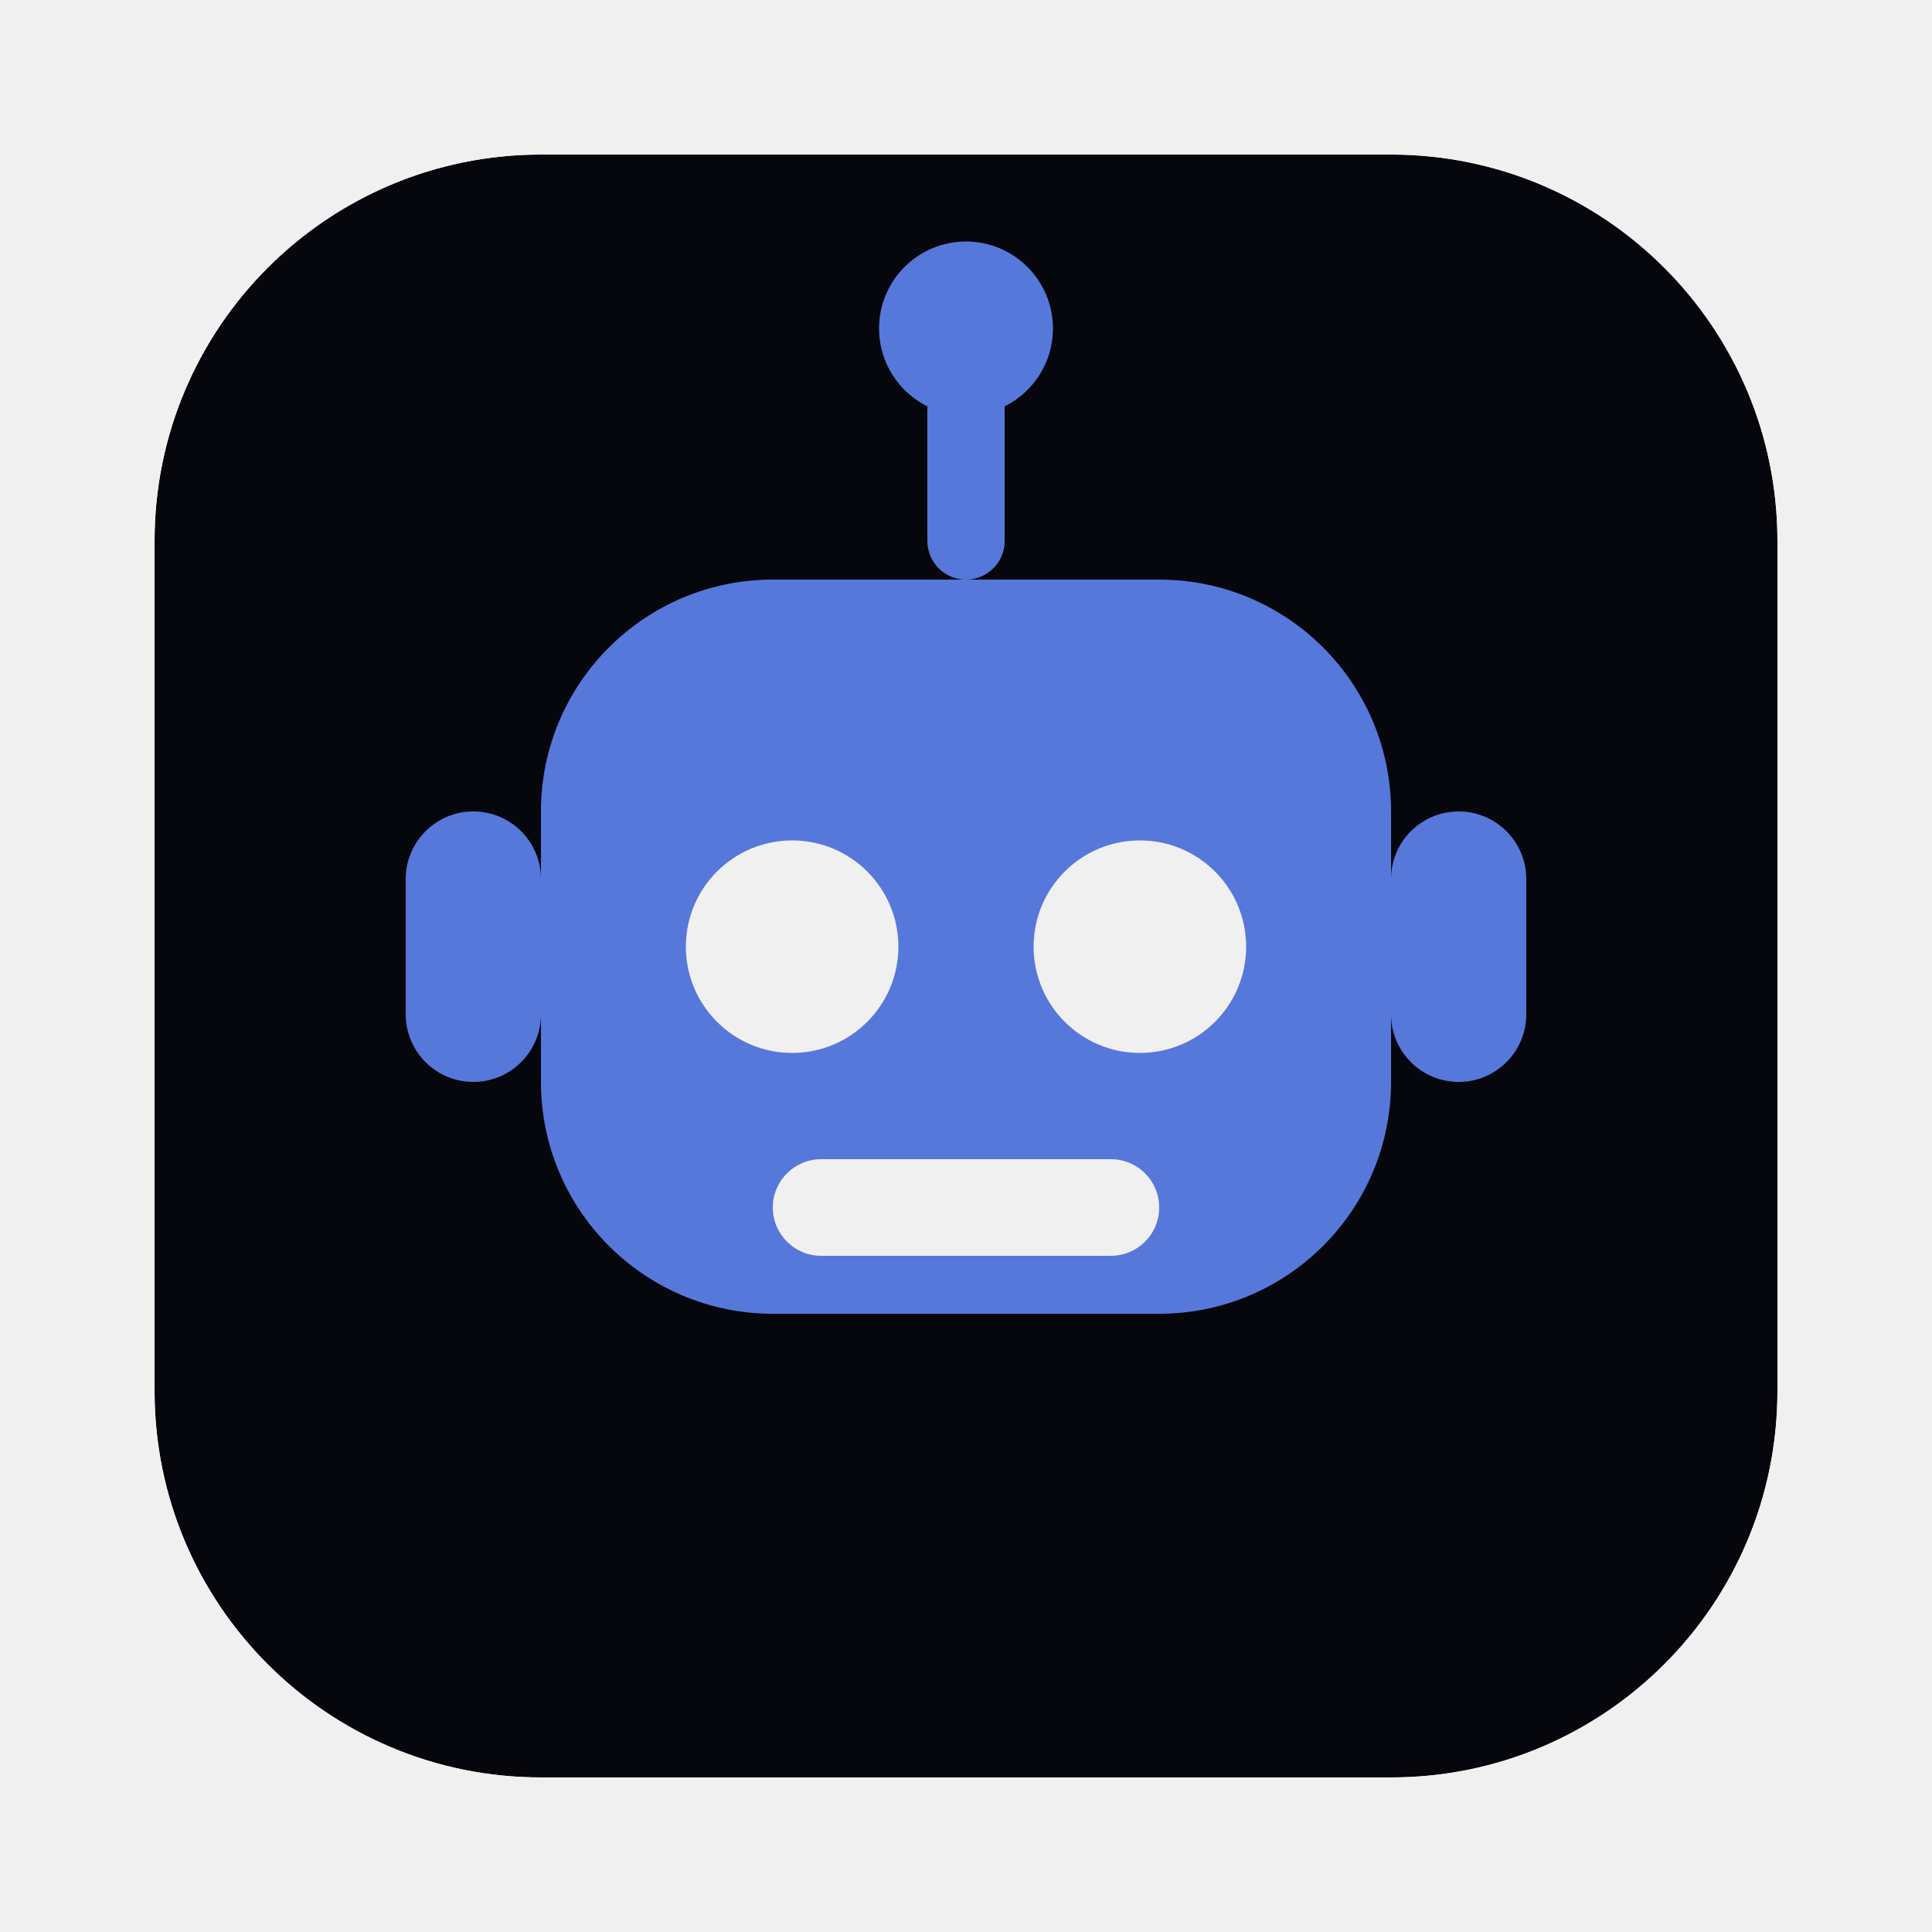
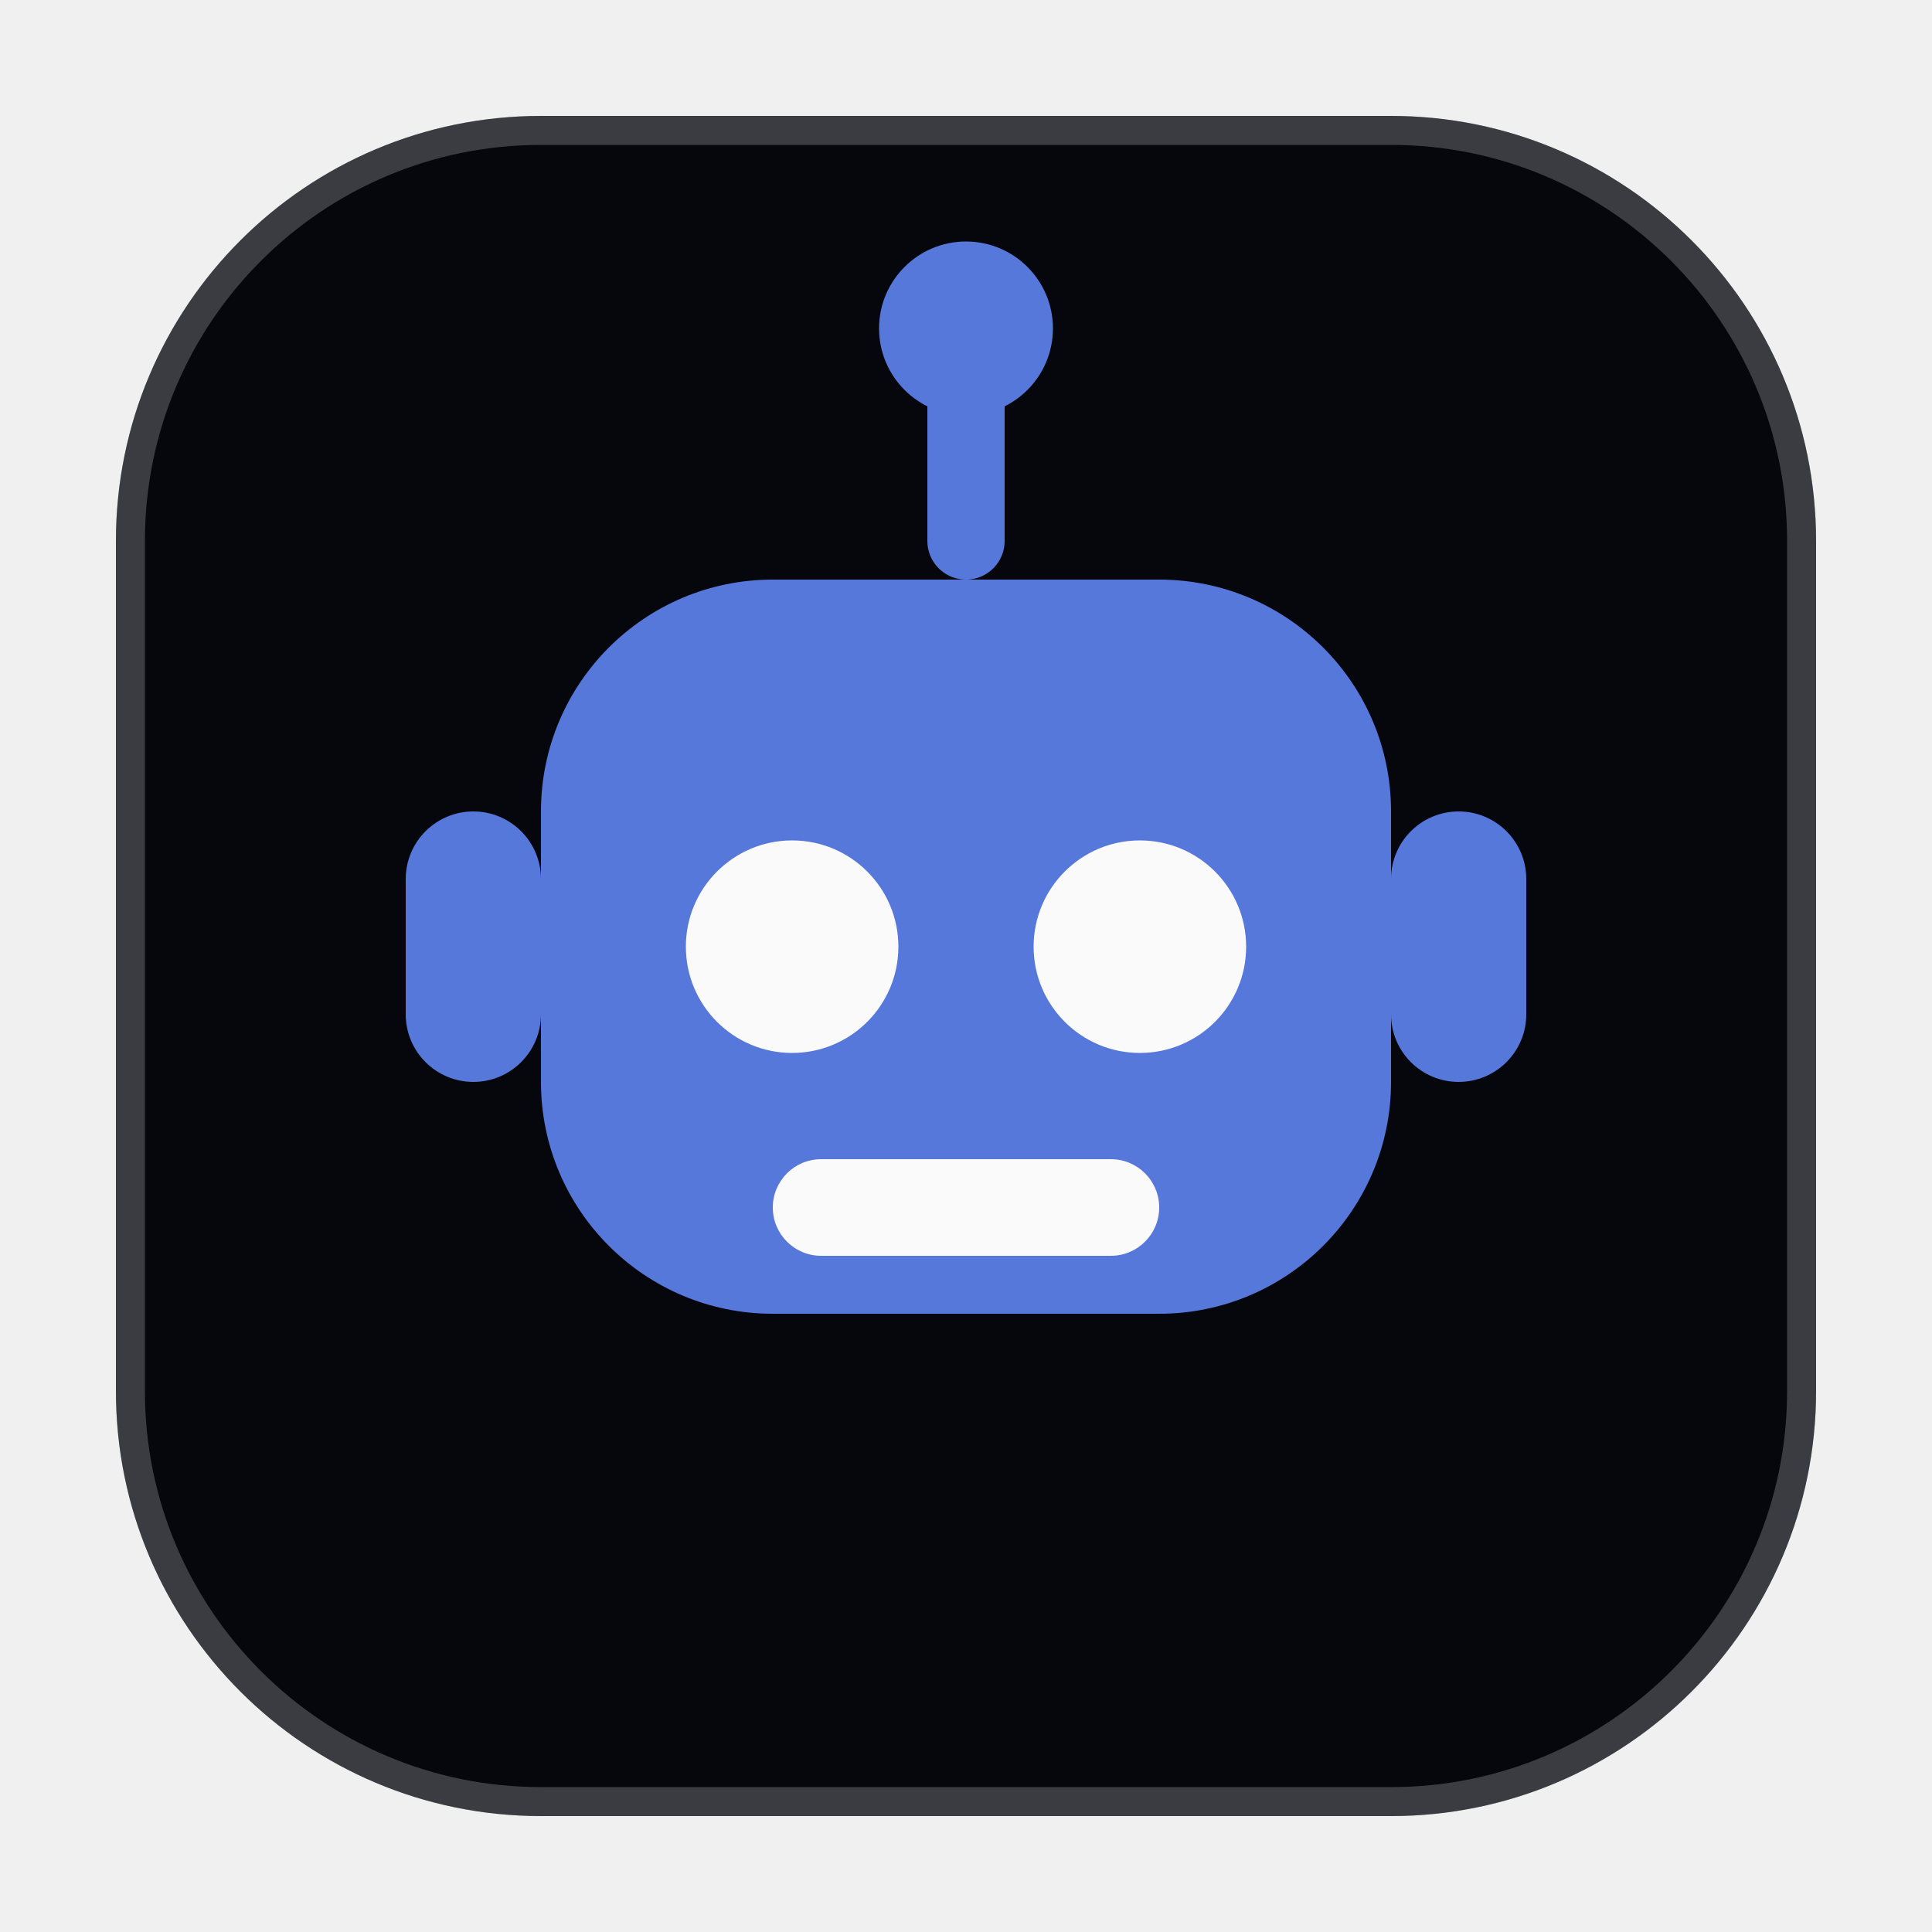
<svg xmlns="http://www.w3.org/2000/svg" viewBox="0 0 100 100">
-   <defs>
-     <mask id="zbot-knock">
-       <rect x="8" y="8" width="84" height="84" rx="20" fill="#FFFFFF" />
-       <circle cx="41" cy="49" r="5.5" fill="#000000" />
-       <circle cx="59" cy="49" r="5.5" fill="#000000" />
-       <rect x="40" y="60" width="20" height="5" rx="2.5" fill="#000000" />
-     </mask>
-   </defs>
-   <g mask="url(#zbot-knock)">
-     <rect x="8" y="8" width="84" height="84" rx="20" fill="#05070D" />
-     <line x1="50" y1="20" x2="50" y2="28" stroke="#5778DB" stroke-width="4" stroke-linecap="round" />
-     <circle cx="50" cy="17" r="4.5" fill="#5778DB" />
-     <rect x="28" y="30" width="44" height="38" rx="12" fill="#5778DB" />
-     <rect x="21" y="42" width="7" height="14" rx="3.5" fill="#5778DB" />
-     <rect x="72" y="42" width="7" height="14" rx="3.5" fill="#5778DB" />
-   </g>
+   <rect x="6" y="6" width="88" height="88" rx="22" fill="#05070D" />
+   <rect x="6.75" y="6.75" width="86.5" height="86.5" rx="21.25" fill="none" stroke="#FAFAFA" stroke-opacity="0.22" stroke-width="1.5" />
+   <line x1="50" y1="20" x2="50" y2="28" stroke="#5778DB" stroke-width="4" stroke-linecap="round" />
+   <circle cx="50" cy="17" r="4.5" fill="#5778DB" />
+   <rect x="28" y="30" width="44" height="38" rx="12" fill="#5778DB" />
+   <rect x="21" y="42" width="7" height="14" rx="3.5" fill="#5778DB" />
+   <rect x="72" y="42" width="7" height="14" rx="3.5" fill="#5778DB" />
+   <circle cx="41" cy="49" r="5.5" fill="#FAFAFA" />
+   <circle cx="59" cy="49" r="5.5" fill="#FAFAFA" />
+   <rect x="40" y="60" width="20" height="5" rx="2.5" fill="#FAFAFA" />
</svg>
